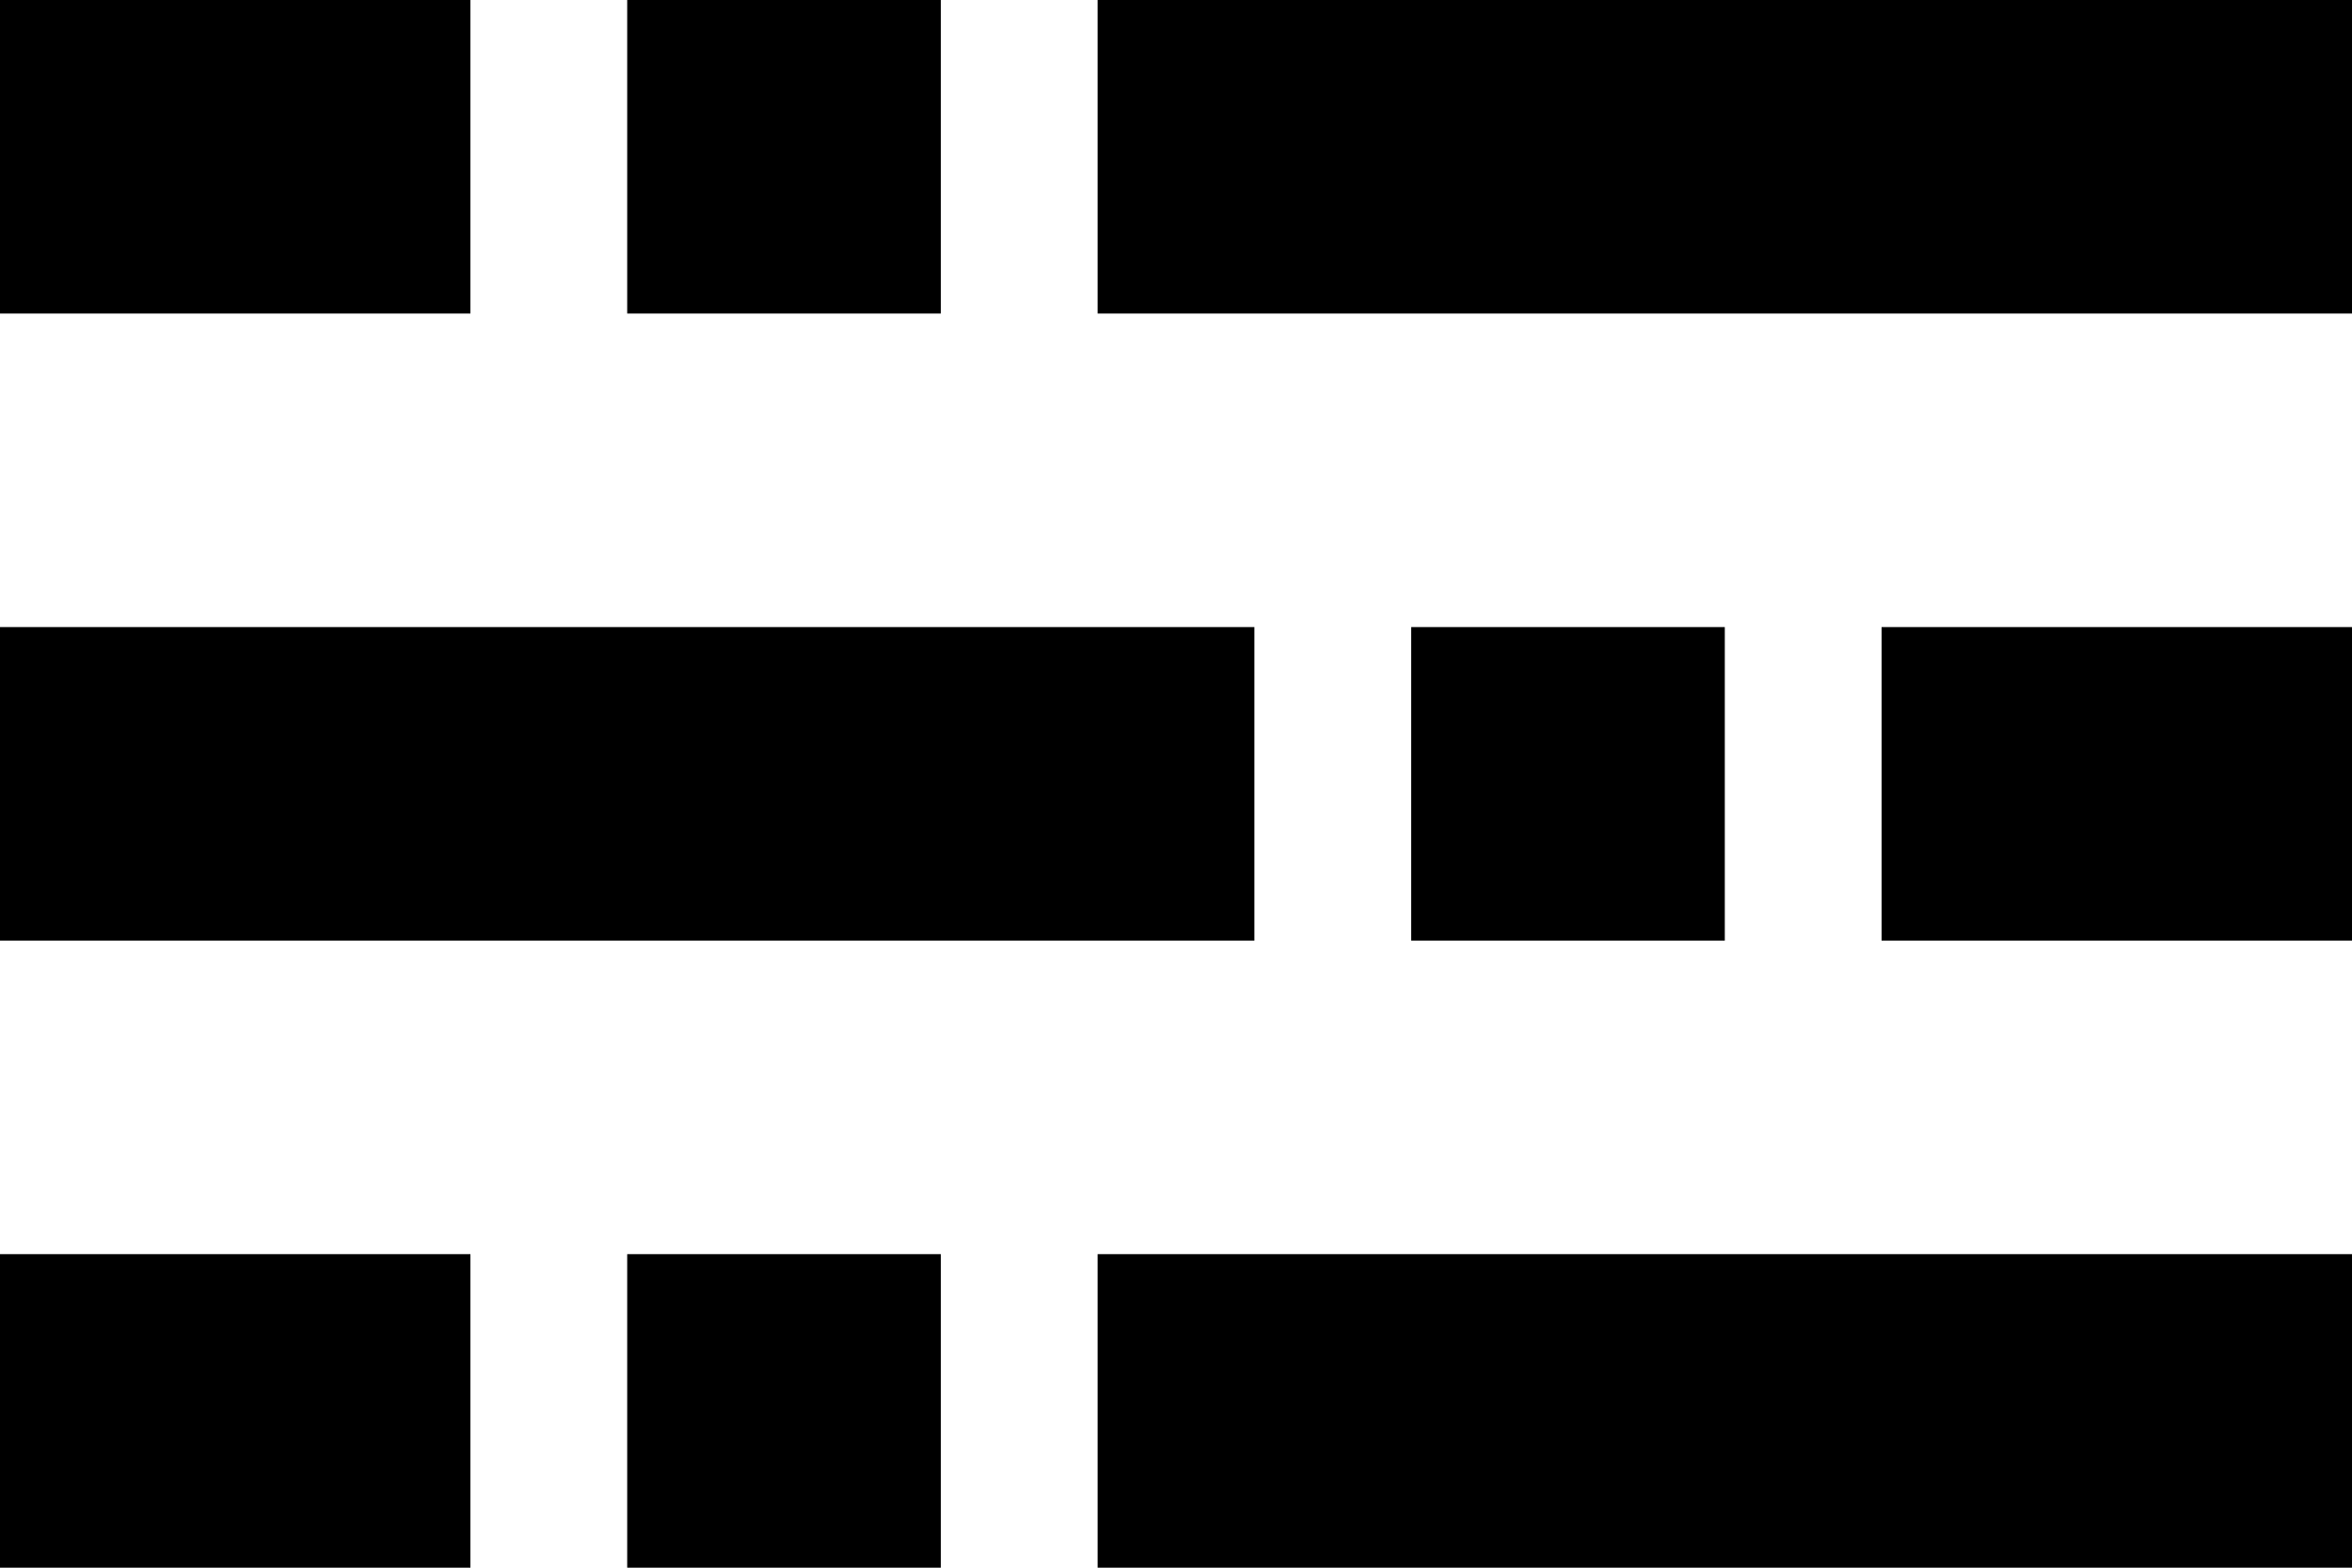
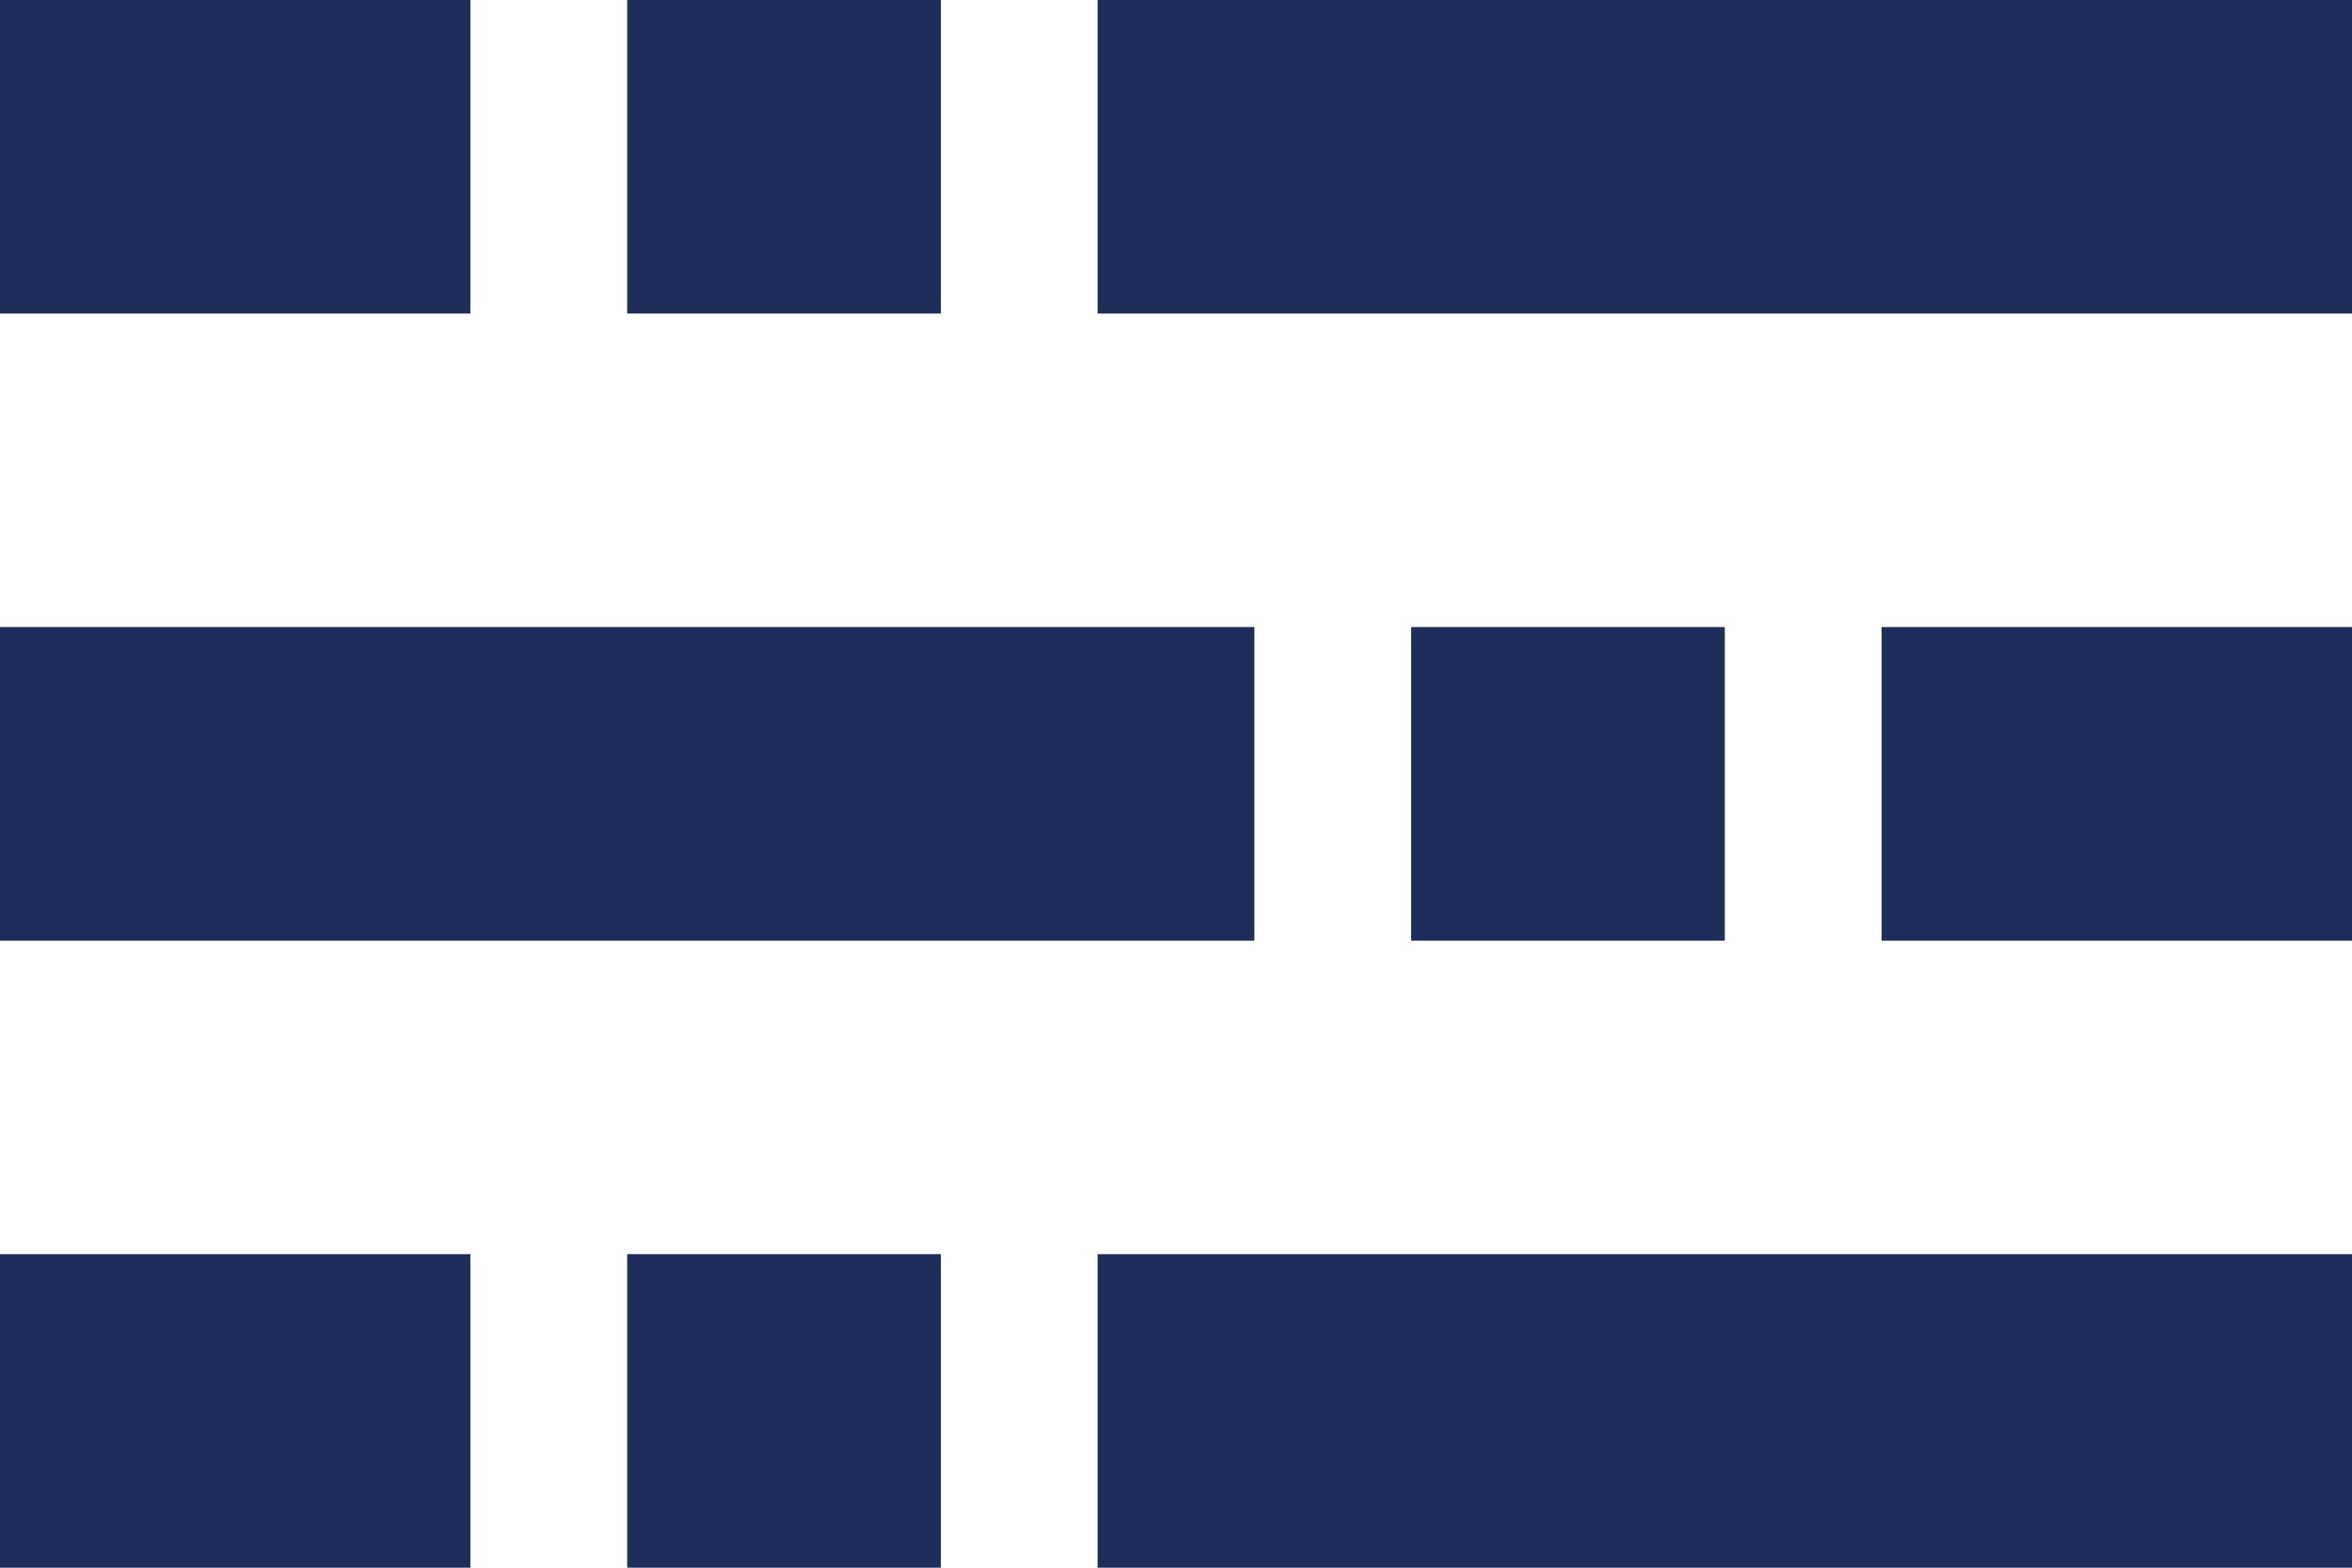
- <svg xmlns="http://www.w3.org/2000/svg" version="1.1" id="Layer_1" x="0px" y="0px" viewBox="0 0 15 10" style="enable-background:new 0 0 15 10;" xml:space="preserve">
+ <svg xmlns="http://www.w3.org/2000/svg" version="1.1" id="Layer_1" fill="#1d2e5b" x="0px" y="0px" viewBox="0 0 15 10" style="enable-background:new 0 0 15 10;" xml:space="preserve">
  <rect x="4" width="2" height="2" />
  <rect width="3" height="2" />
  <rect x="7" width="8" height="2" />
  <rect x="4" y="8" width="2" height="2" />
  <rect y="8" width="3" height="2" />
  <rect x="7" y="8" width="8" height="2" />
  <rect x="9" y="4" width="2" height="2" />
  <rect x="12" y="4" width="3" height="2" />
  <rect y="4" width="8" height="2" />
</svg>
